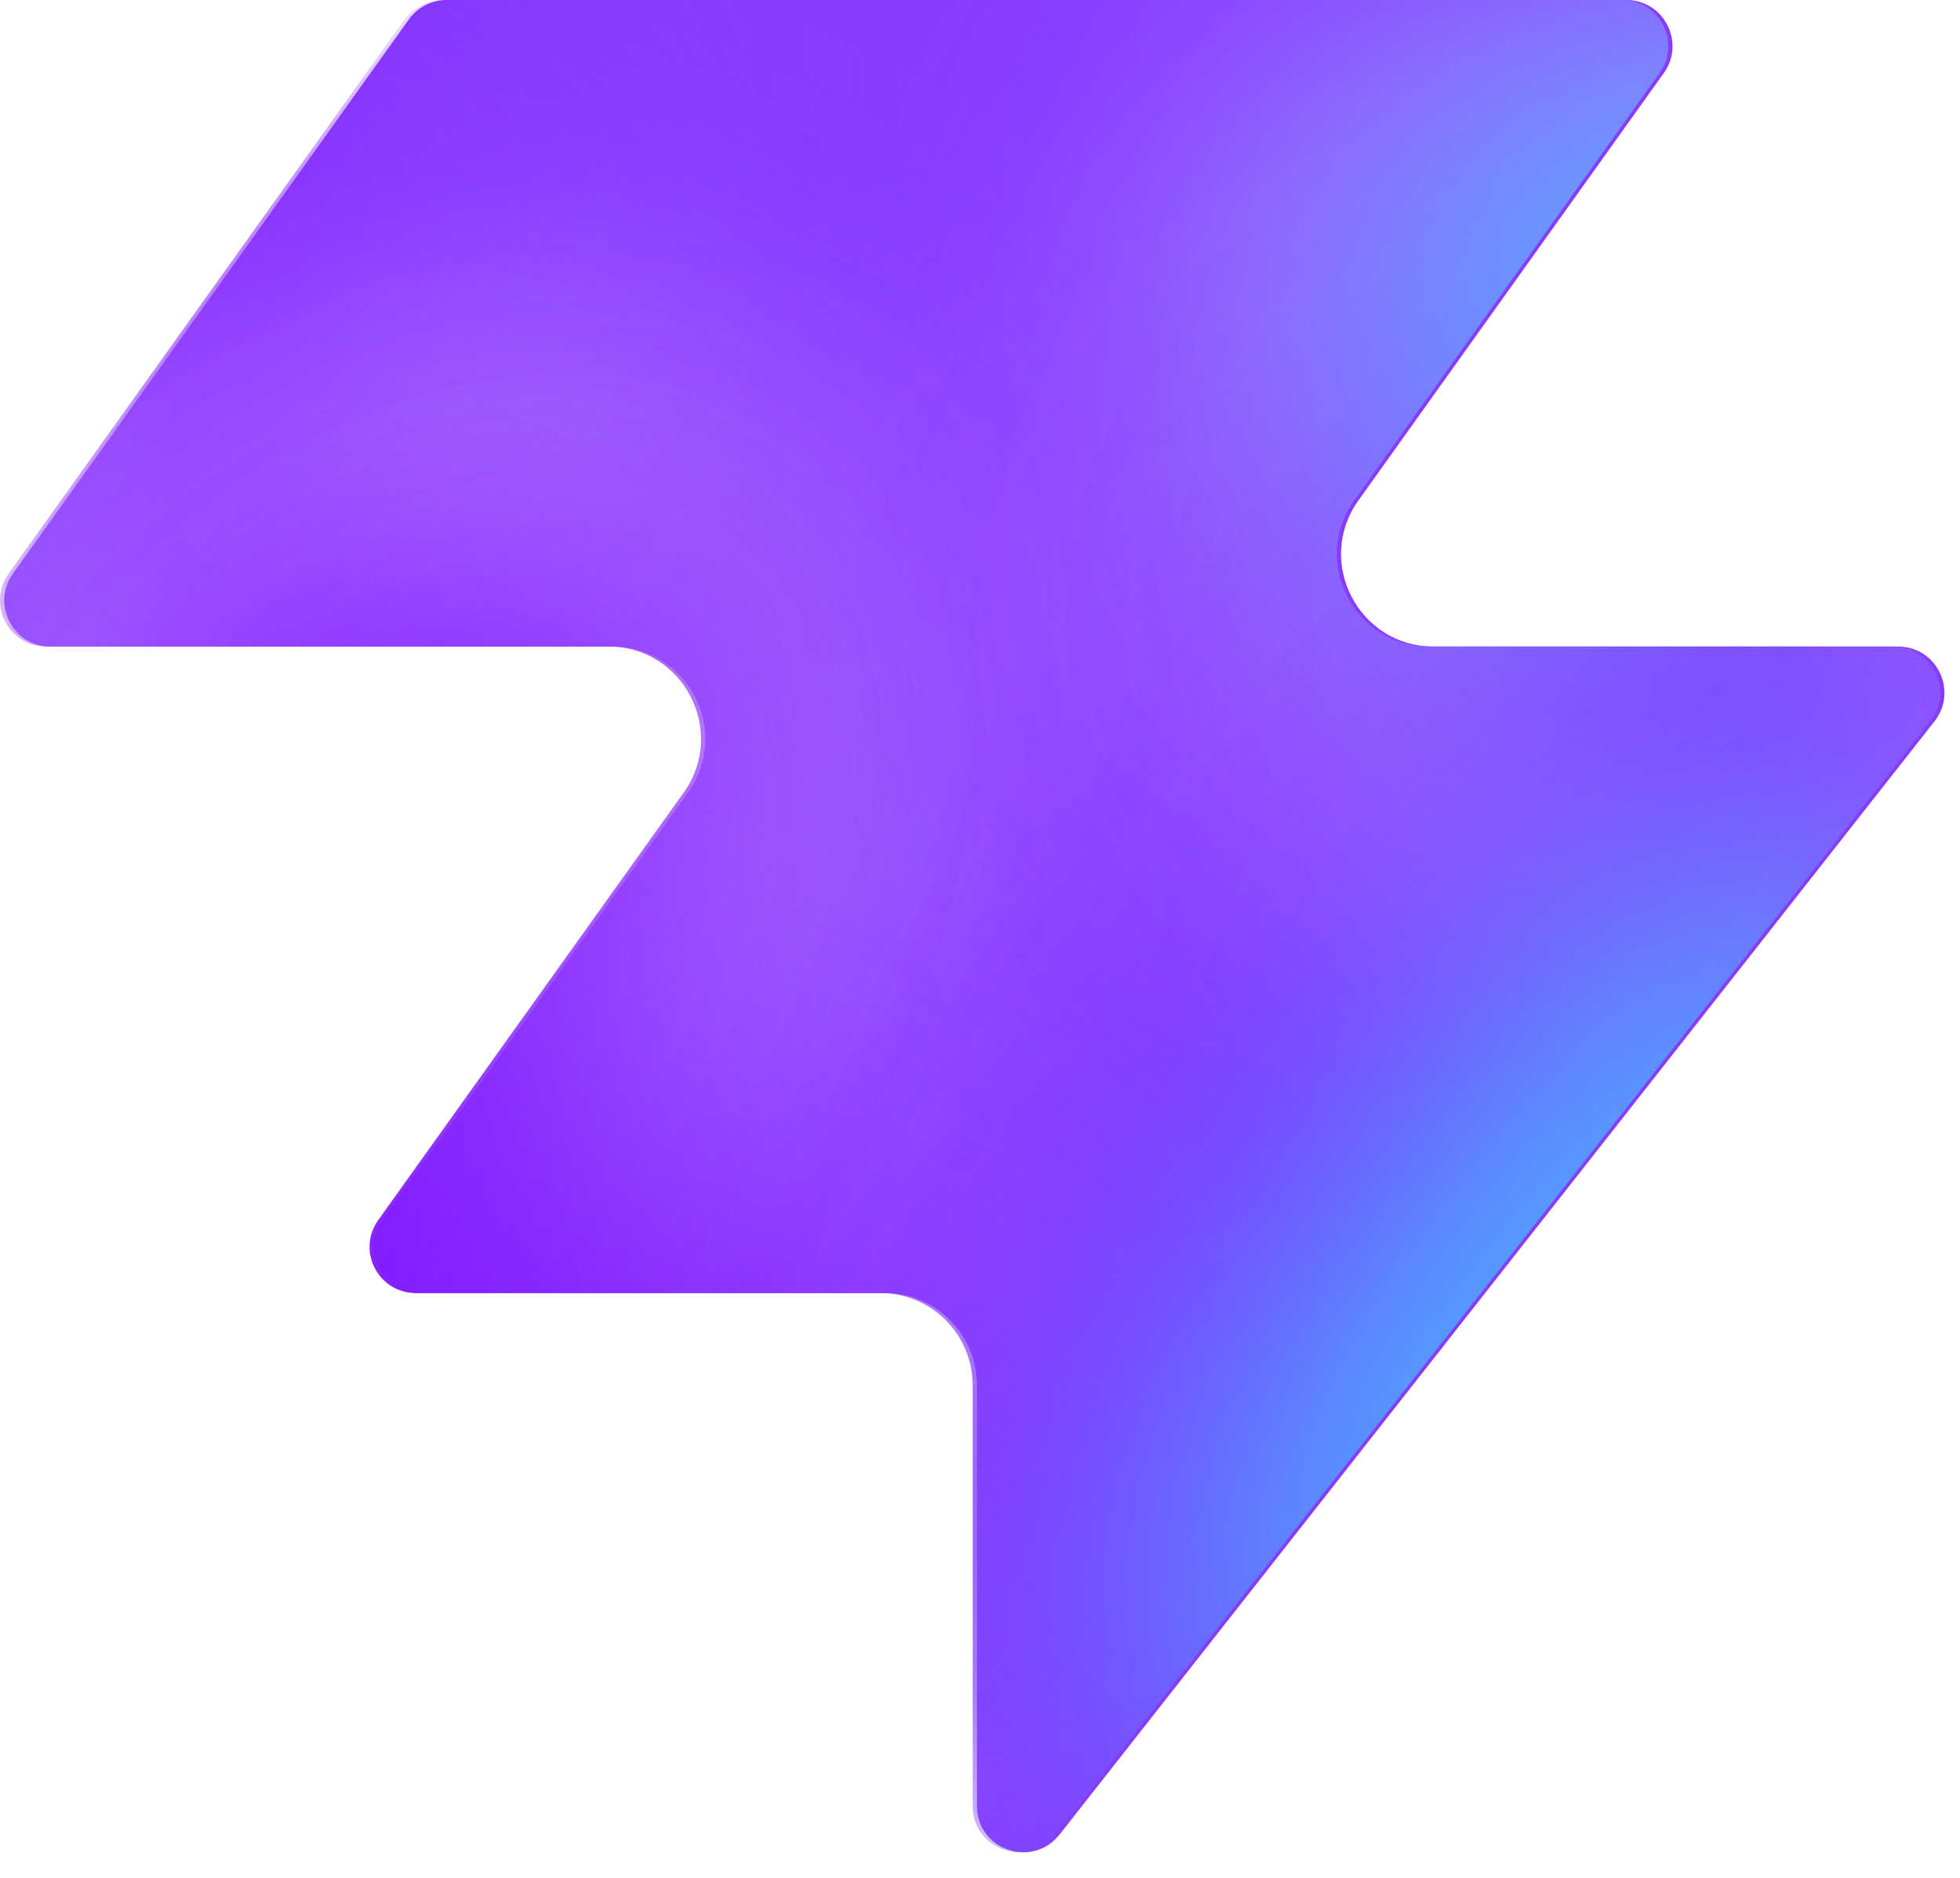
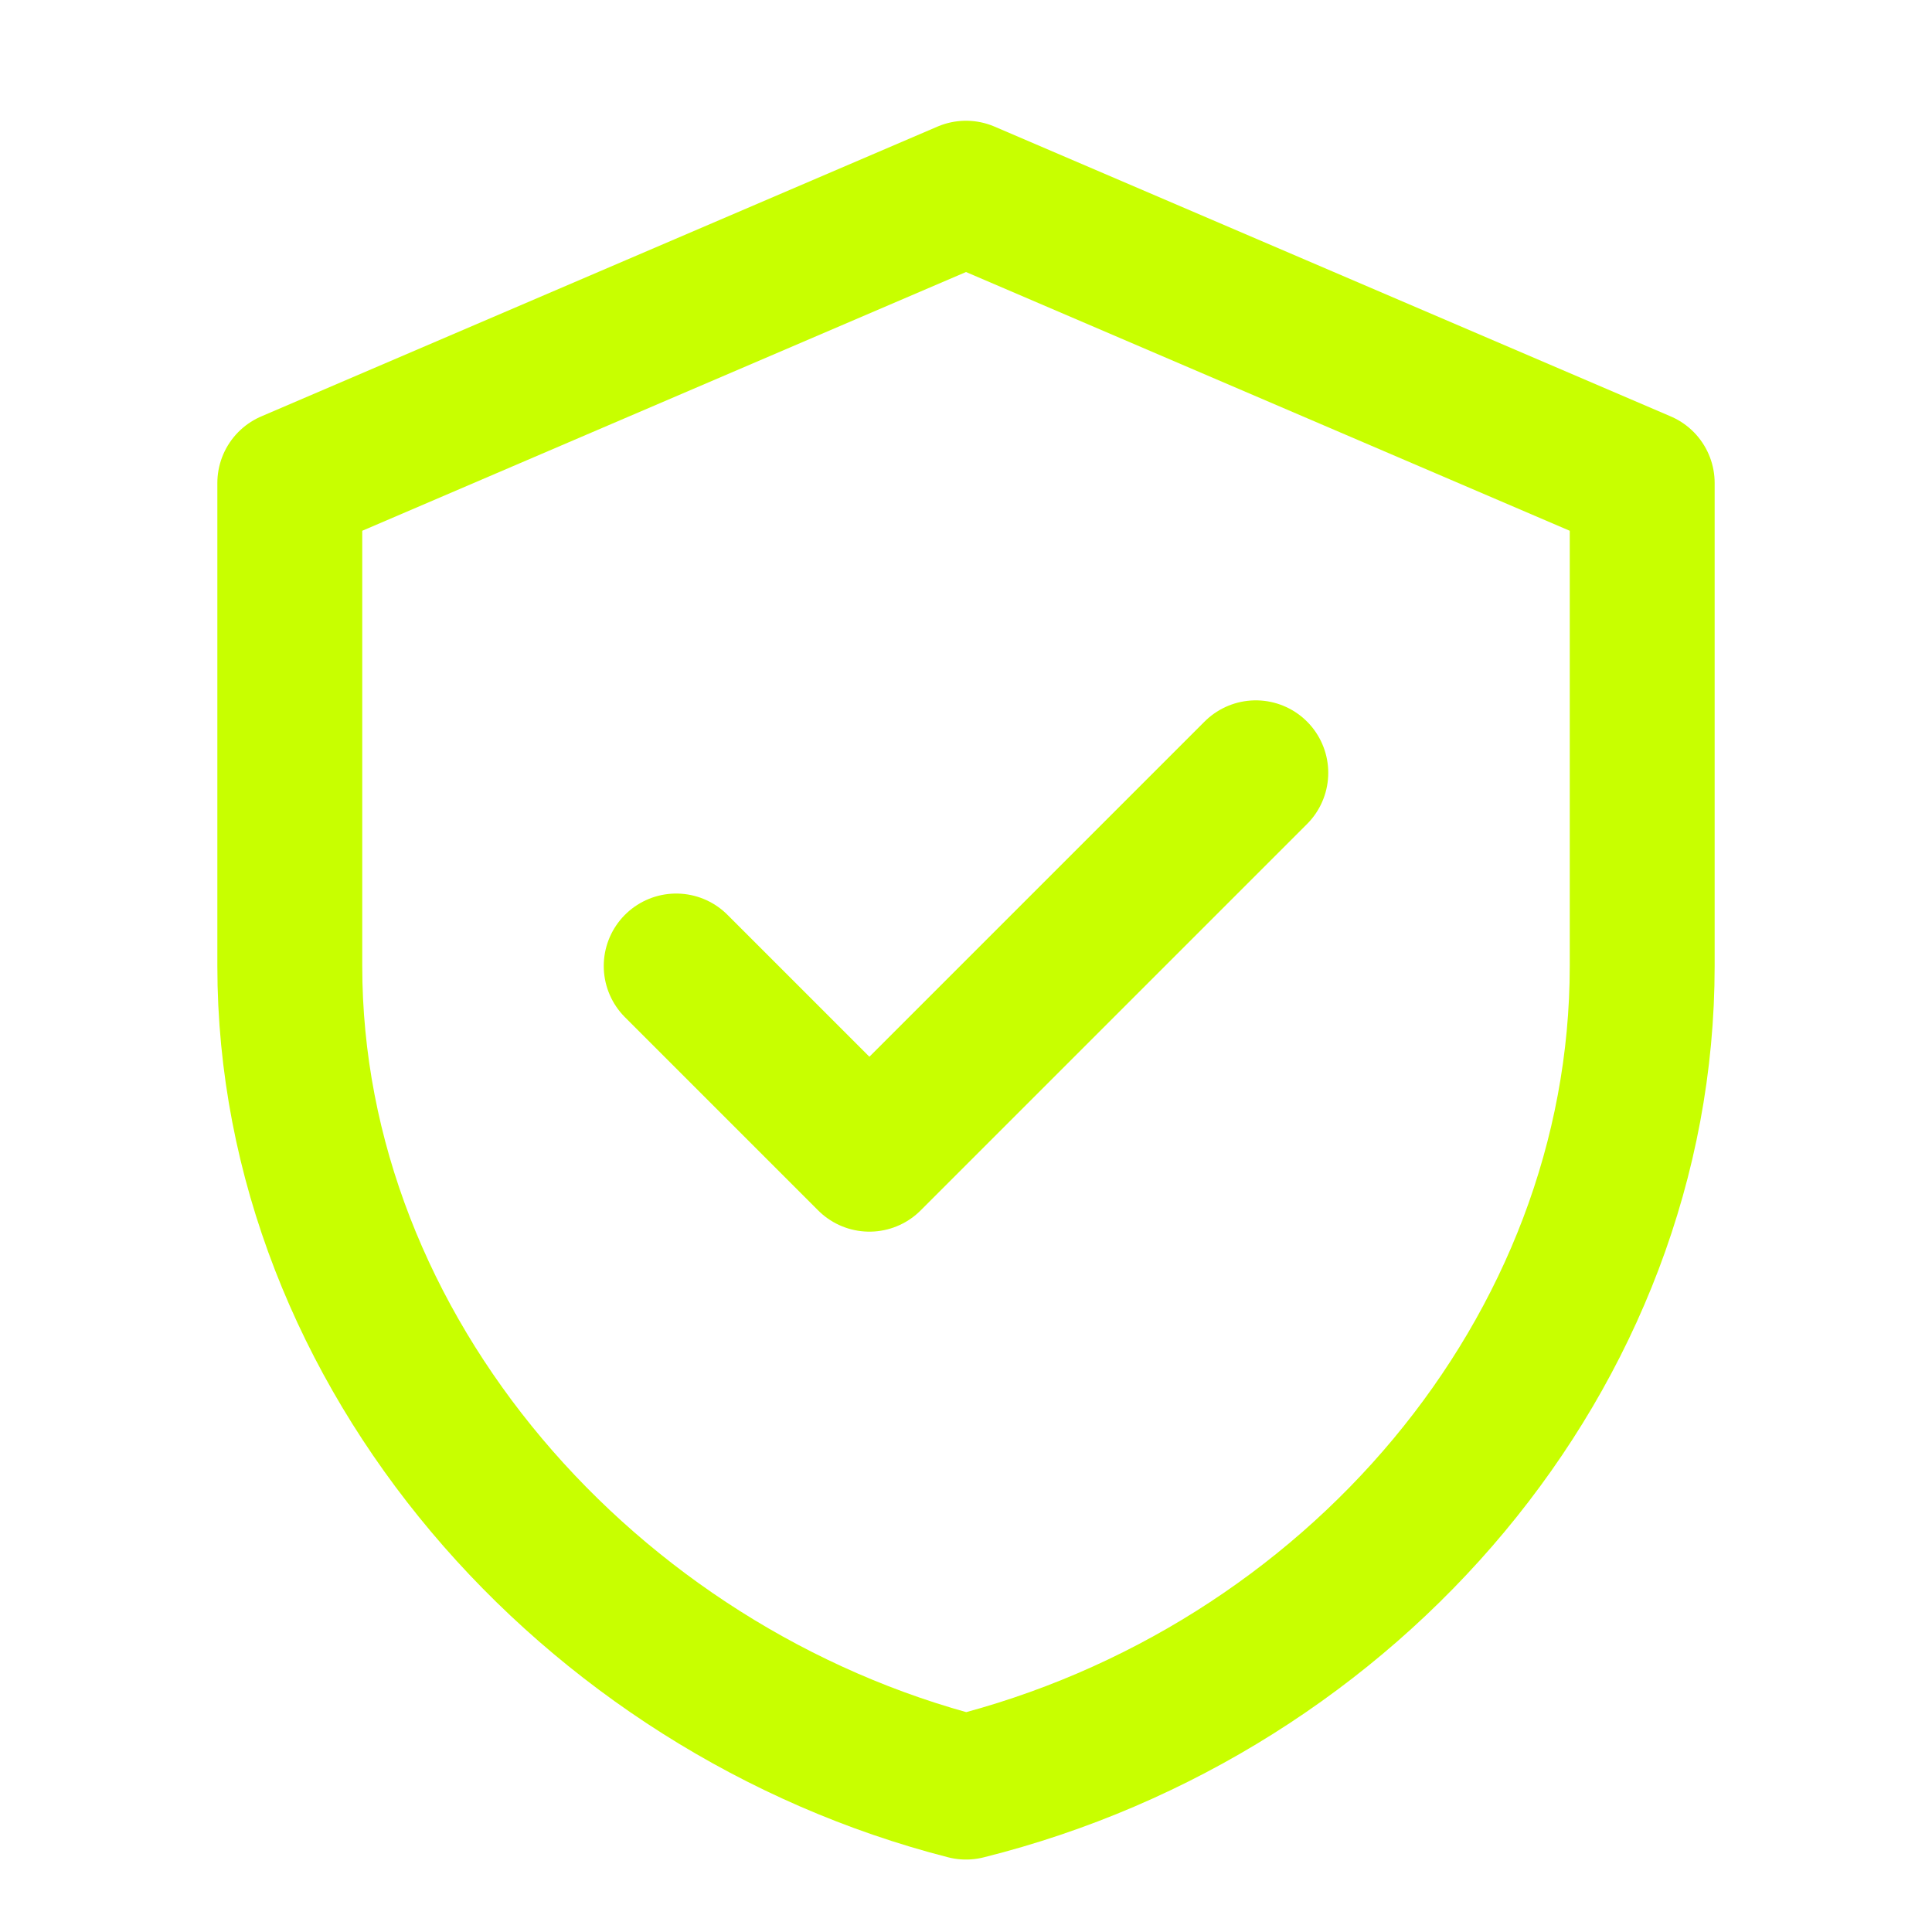
- <svg xmlns="http://www.w3.org/2000/svg" width="48" height="46" fill="none" viewBox="0 0 48 46">
-   <path fill="#863bff" d="M25.946 44.938c-.664.845-2.021.375-2.021-.698V33.937a2.26 2.26 0 0 0-2.262-2.262H10.287c-.92 0-1.456-1.04-.92-1.788l7.48-10.471c1.07-1.497 0-3.578-1.842-3.578H1.237c-.92 0-1.456-1.04-.92-1.788L10.013.474c.214-.297.556-.474.92-.474h28.894c.92 0 1.456 1.04.92 1.788l-7.48 10.471c-1.07 1.498 0 3.579 1.842 3.579h11.377c.943 0 1.473 1.088.89 1.83L25.947 44.94z" style="fill:#863bff;fill:color(display-p3 .525 .23 1);fill-opacity:1" />
-   <mask id="a" width="48" height="46" x="0" y="0" maskUnits="userSpaceOnUse" style="mask-type:alpha">
-     <path fill="#000" d="M25.842 44.938c-.664.844-2.021.375-2.021-.698V33.937a2.26 2.26 0 0 0-2.262-2.262H10.183c-.92 0-1.456-1.04-.92-1.788l7.48-10.471c1.07-1.498 0-3.579-1.842-3.579H1.133c-.92 0-1.456-1.04-.92-1.787L9.91.473c.214-.297.556-.474.92-.474h28.894c.92 0 1.456 1.04.92 1.788l-7.48 10.471c-1.07 1.498 0 3.578 1.842 3.578h11.377c.943 0 1.473 1.088.89 1.832L25.843 44.94z" style="fill:#000;fill-opacity:1" />
-   </mask>
-   <g mask="url(#a)">
-     <g filter="url(#b)">
-       <ellipse cx="5.508" cy="14.704" fill="#ede6ff" rx="5.508" ry="14.704" style="fill:#ede6ff;fill:color(display-p3 .927 .903 1);fill-opacity:1" transform="matrix(.00324 1 1 -.00324 -4.47 31.516)" />
-     </g>
-     <g filter="url(#c)">
-       <ellipse cx="10.399" cy="29.851" fill="#ede6ff" rx="10.399" ry="29.851" style="fill:#ede6ff;fill:color(display-p3 .927 .903 1);fill-opacity:1" transform="matrix(.00324 1 1 -.00324 -39.328 7.883)" />
-     </g>
-     <g filter="url(#d)">
-       <ellipse cx="5.508" cy="30.487" fill="#7e14ff" rx="5.508" ry="30.487" style="fill:#7e14ff;fill:color(display-p3 .492 .077 1);fill-opacity:1" transform="rotate(89.814 -25.913 -14.639)scale(1 -1)" />
-     </g>
-     <g filter="url(#e)">
-       <ellipse cx="5.508" cy="30.599" fill="#7e14ff" rx="5.508" ry="30.599" style="fill:#7e14ff;fill:color(display-p3 .492 .077 1);fill-opacity:1" transform="rotate(89.814 -32.644 -3.334)scale(1 -1)" />
-     </g>
-     <g filter="url(#f)">
-       <ellipse cx="5.508" cy="30.599" fill="#7e14ff" rx="5.508" ry="30.599" style="fill:#7e14ff;fill:color(display-p3 .492 .077 1);fill-opacity:1" transform="matrix(.00324 1 1 -.00324 -34.34 30.47)" />
-     </g>
-     <g filter="url(#g)">
-       <ellipse cx="14.072" cy="22.078" fill="#ede6ff" rx="14.072" ry="22.078" style="fill:#ede6ff;fill:color(display-p3 .927 .903 1);fill-opacity:1" transform="rotate(93.35 24.506 48.493)scale(-1 1)" />
-     </g>
-     <g filter="url(#h)">
-       <ellipse cx="3.47" cy="21.501" fill="#7e14ff" rx="3.47" ry="21.501" style="fill:#7e14ff;fill:color(display-p3 .492 .077 1);fill-opacity:1" transform="rotate(89.009 28.708 47.59)scale(-1 1)" />
-     </g>
-     <g filter="url(#i)">
-       <ellipse cx="3.47" cy="21.501" fill="#7e14ff" rx="3.47" ry="21.501" style="fill:#7e14ff;fill:color(display-p3 .492 .077 1);fill-opacity:1" transform="rotate(89.009 28.708 47.59)scale(-1 1)" />
-     </g>
-     <g filter="url(#j)">
-       <ellipse cx=".387" cy="8.972" fill="#7e14ff" rx="4.407" ry="29.108" style="fill:#7e14ff;fill:color(display-p3 .492 .077 1);fill-opacity:1" transform="rotate(39.51 .387 8.972)" />
-     </g>
-     <g filter="url(#k)">
-       <ellipse cx="47.523" cy="-6.092" fill="#7e14ff" rx="4.407" ry="29.108" style="fill:#7e14ff;fill:color(display-p3 .492 .077 1);fill-opacity:1" transform="rotate(37.892 47.523 -6.092)" />
-     </g>
-     <g filter="url(#l)">
-       <ellipse cx="41.412" cy="6.333" fill="#47bfff" rx="5.971" ry="9.665" style="fill:#47bfff;fill:color(display-p3 .28 .748 1);fill-opacity:1" transform="rotate(37.892 41.412 6.333)" />
-     </g>
-     <g filter="url(#m)">
-       <ellipse cx="-1.879" cy="38.332" fill="#7e14ff" rx="4.407" ry="29.108" style="fill:#7e14ff;fill:color(display-p3 .492 .077 1);fill-opacity:1" transform="rotate(37.892 -1.88 38.332)" />
-     </g>
-     <g filter="url(#n)">
-       <ellipse cx="-1.879" cy="38.332" fill="#7e14ff" rx="4.407" ry="29.108" style="fill:#7e14ff;fill:color(display-p3 .492 .077 1);fill-opacity:1" transform="rotate(37.892 -1.88 38.332)" />
-     </g>
-     <g filter="url(#o)">
-       <ellipse cx="35.651" cy="29.907" fill="#7e14ff" rx="4.407" ry="29.108" style="fill:#7e14ff;fill:color(display-p3 .492 .077 1);fill-opacity:1" transform="rotate(37.892 35.651 29.907)" />
-     </g>
-     <g filter="url(#p)">
-       <ellipse cx="38.418" cy="32.4" fill="#47bfff" rx="5.971" ry="15.297" style="fill:#47bfff;fill:color(display-p3 .28 .748 1);fill-opacity:1" transform="rotate(37.892 38.418 32.4)" />
-     </g>
-   </g>
-   <defs>
-     <filter id="b" width="60.045" height="41.654" x="-19.77" y="16.149" color-interpolation-filters="sRGB" filterUnits="userSpaceOnUse">
-       <feFlood flood-opacity="0" result="BackgroundImageFix" />
-       <feBlend in="SourceGraphic" in2="BackgroundImageFix" result="shape" />
-       <feGaussianBlur result="effect1_foregroundBlur_2002_17158" stdDeviation="7.659" />
-     </filter>
-     <filter id="c" width="90.34" height="51.437" x="-54.613" y="-7.533" color-interpolation-filters="sRGB" filterUnits="userSpaceOnUse">
-       <feFlood flood-opacity="0" result="BackgroundImageFix" />
-       <feBlend in="SourceGraphic" in2="BackgroundImageFix" result="shape" />
-       <feGaussianBlur result="effect1_foregroundBlur_2002_17158" stdDeviation="7.659" />
-     </filter>
-     <filter id="d" width="79.355" height="29.4" x="-49.64" y="2.03" color-interpolation-filters="sRGB" filterUnits="userSpaceOnUse">
-       <feFlood flood-opacity="0" result="BackgroundImageFix" />
-       <feBlend in="SourceGraphic" in2="BackgroundImageFix" result="shape" />
-       <feGaussianBlur result="effect1_foregroundBlur_2002_17158" stdDeviation="4.596" />
-     </filter>
-     <filter id="e" width="79.579" height="29.4" x="-45.045" y="20.029" color-interpolation-filters="sRGB" filterUnits="userSpaceOnUse">
-       <feFlood flood-opacity="0" result="BackgroundImageFix" />
-       <feBlend in="SourceGraphic" in2="BackgroundImageFix" result="shape" />
-       <feGaussianBlur result="effect1_foregroundBlur_2002_17158" stdDeviation="4.596" />
-     </filter>
-     <filter id="f" width="79.579" height="29.4" x="-43.513" y="21.178" color-interpolation-filters="sRGB" filterUnits="userSpaceOnUse">
-       <feFlood flood-opacity="0" result="BackgroundImageFix" />
-       <feBlend in="SourceGraphic" in2="BackgroundImageFix" result="shape" />
-       <feGaussianBlur result="effect1_foregroundBlur_2002_17158" stdDeviation="4.596" />
-     </filter>
-     <filter id="g" width="74.749" height="58.852" x="15.756" y="-17.901" color-interpolation-filters="sRGB" filterUnits="userSpaceOnUse">
-       <feFlood flood-opacity="0" result="BackgroundImageFix" />
-       <feBlend in="SourceGraphic" in2="BackgroundImageFix" result="shape" />
-       <feGaussianBlur result="effect1_foregroundBlur_2002_17158" stdDeviation="7.659" />
-     </filter>
-     <filter id="h" width="61.377" height="25.362" x="23.548" y="2.284" color-interpolation-filters="sRGB" filterUnits="userSpaceOnUse">
-       <feFlood flood-opacity="0" result="BackgroundImageFix" />
-       <feBlend in="SourceGraphic" in2="BackgroundImageFix" result="shape" />
-       <feGaussianBlur result="effect1_foregroundBlur_2002_17158" stdDeviation="4.596" />
-     </filter>
-     <filter id="i" width="61.377" height="25.362" x="23.548" y="2.284" color-interpolation-filters="sRGB" filterUnits="userSpaceOnUse">
-       <feFlood flood-opacity="0" result="BackgroundImageFix" />
-       <feBlend in="SourceGraphic" in2="BackgroundImageFix" result="shape" />
-       <feGaussianBlur result="effect1_foregroundBlur_2002_17158" stdDeviation="4.596" />
-     </filter>
-     <filter id="j" width="56.045" height="63.649" x="-27.636" y="-22.853" color-interpolation-filters="sRGB" filterUnits="userSpaceOnUse">
-       <feFlood flood-opacity="0" result="BackgroundImageFix" />
-       <feBlend in="SourceGraphic" in2="BackgroundImageFix" result="shape" />
-       <feGaussianBlur result="effect1_foregroundBlur_2002_17158" stdDeviation="4.596" />
-     </filter>
-     <filter id="k" width="54.814" height="64.646" x="20.116" y="-38.415" color-interpolation-filters="sRGB" filterUnits="userSpaceOnUse">
-       <feFlood flood-opacity="0" result="BackgroundImageFix" />
-       <feBlend in="SourceGraphic" in2="BackgroundImageFix" result="shape" />
-       <feGaussianBlur result="effect1_foregroundBlur_2002_17158" stdDeviation="4.596" />
-     </filter>
-     <filter id="l" width="33.541" height="35.313" x="24.641" y="-11.323" color-interpolation-filters="sRGB" filterUnits="userSpaceOnUse">
-       <feFlood flood-opacity="0" result="BackgroundImageFix" />
-       <feBlend in="SourceGraphic" in2="BackgroundImageFix" result="shape" />
-       <feGaussianBlur result="effect1_foregroundBlur_2002_17158" stdDeviation="4.596" />
-     </filter>
-     <filter id="m" width="54.814" height="64.646" x="-29.286" y="6.009" color-interpolation-filters="sRGB" filterUnits="userSpaceOnUse">
-       <feFlood flood-opacity="0" result="BackgroundImageFix" />
-       <feBlend in="SourceGraphic" in2="BackgroundImageFix" result="shape" />
-       <feGaussianBlur result="effect1_foregroundBlur_2002_17158" stdDeviation="4.596" />
-     </filter>
-     <filter id="n" width="54.814" height="64.646" x="-29.286" y="6.009" color-interpolation-filters="sRGB" filterUnits="userSpaceOnUse">
-       <feFlood flood-opacity="0" result="BackgroundImageFix" />
-       <feBlend in="SourceGraphic" in2="BackgroundImageFix" result="shape" />
-       <feGaussianBlur result="effect1_foregroundBlur_2002_17158" stdDeviation="4.596" />
-     </filter>
-     <filter id="o" width="54.814" height="64.646" x="8.244" y="-2.416" color-interpolation-filters="sRGB" filterUnits="userSpaceOnUse">
-       <feFlood flood-opacity="0" result="BackgroundImageFix" />
-       <feBlend in="SourceGraphic" in2="BackgroundImageFix" result="shape" />
-       <feGaussianBlur result="effect1_foregroundBlur_2002_17158" stdDeviation="4.596" />
-     </filter>
-     <filter id="p" width="39.409" height="43.623" x="18.713" y="10.588" color-interpolation-filters="sRGB" filterUnits="userSpaceOnUse">
-       <feFlood flood-opacity="0" result="BackgroundImageFix" />
-       <feBlend in="SourceGraphic" in2="BackgroundImageFix" result="shape" />
-       <feGaussianBlur result="effect1_foregroundBlur_2002_17158" stdDeviation="4.596" />
-     </filter>
-   </defs>
+ <svg xmlns="http://www.w3.org/2000/svg" width="18" height="18" viewBox="0 0 20 20" fill="none">
+   <path d="M10 2L3 5v5c0 4 3.1 7.5 7 8.5C14 17.5 17 14 17 10V5L10 2Z" stroke="#C8FF00" stroke-width="1.5" stroke-linejoin="round" />
+   <path d="M7 10l2 2 4-4" stroke="#C8FF00" stroke-width="1.5" stroke-linecap="round" stroke-linejoin="round" />
</svg>
